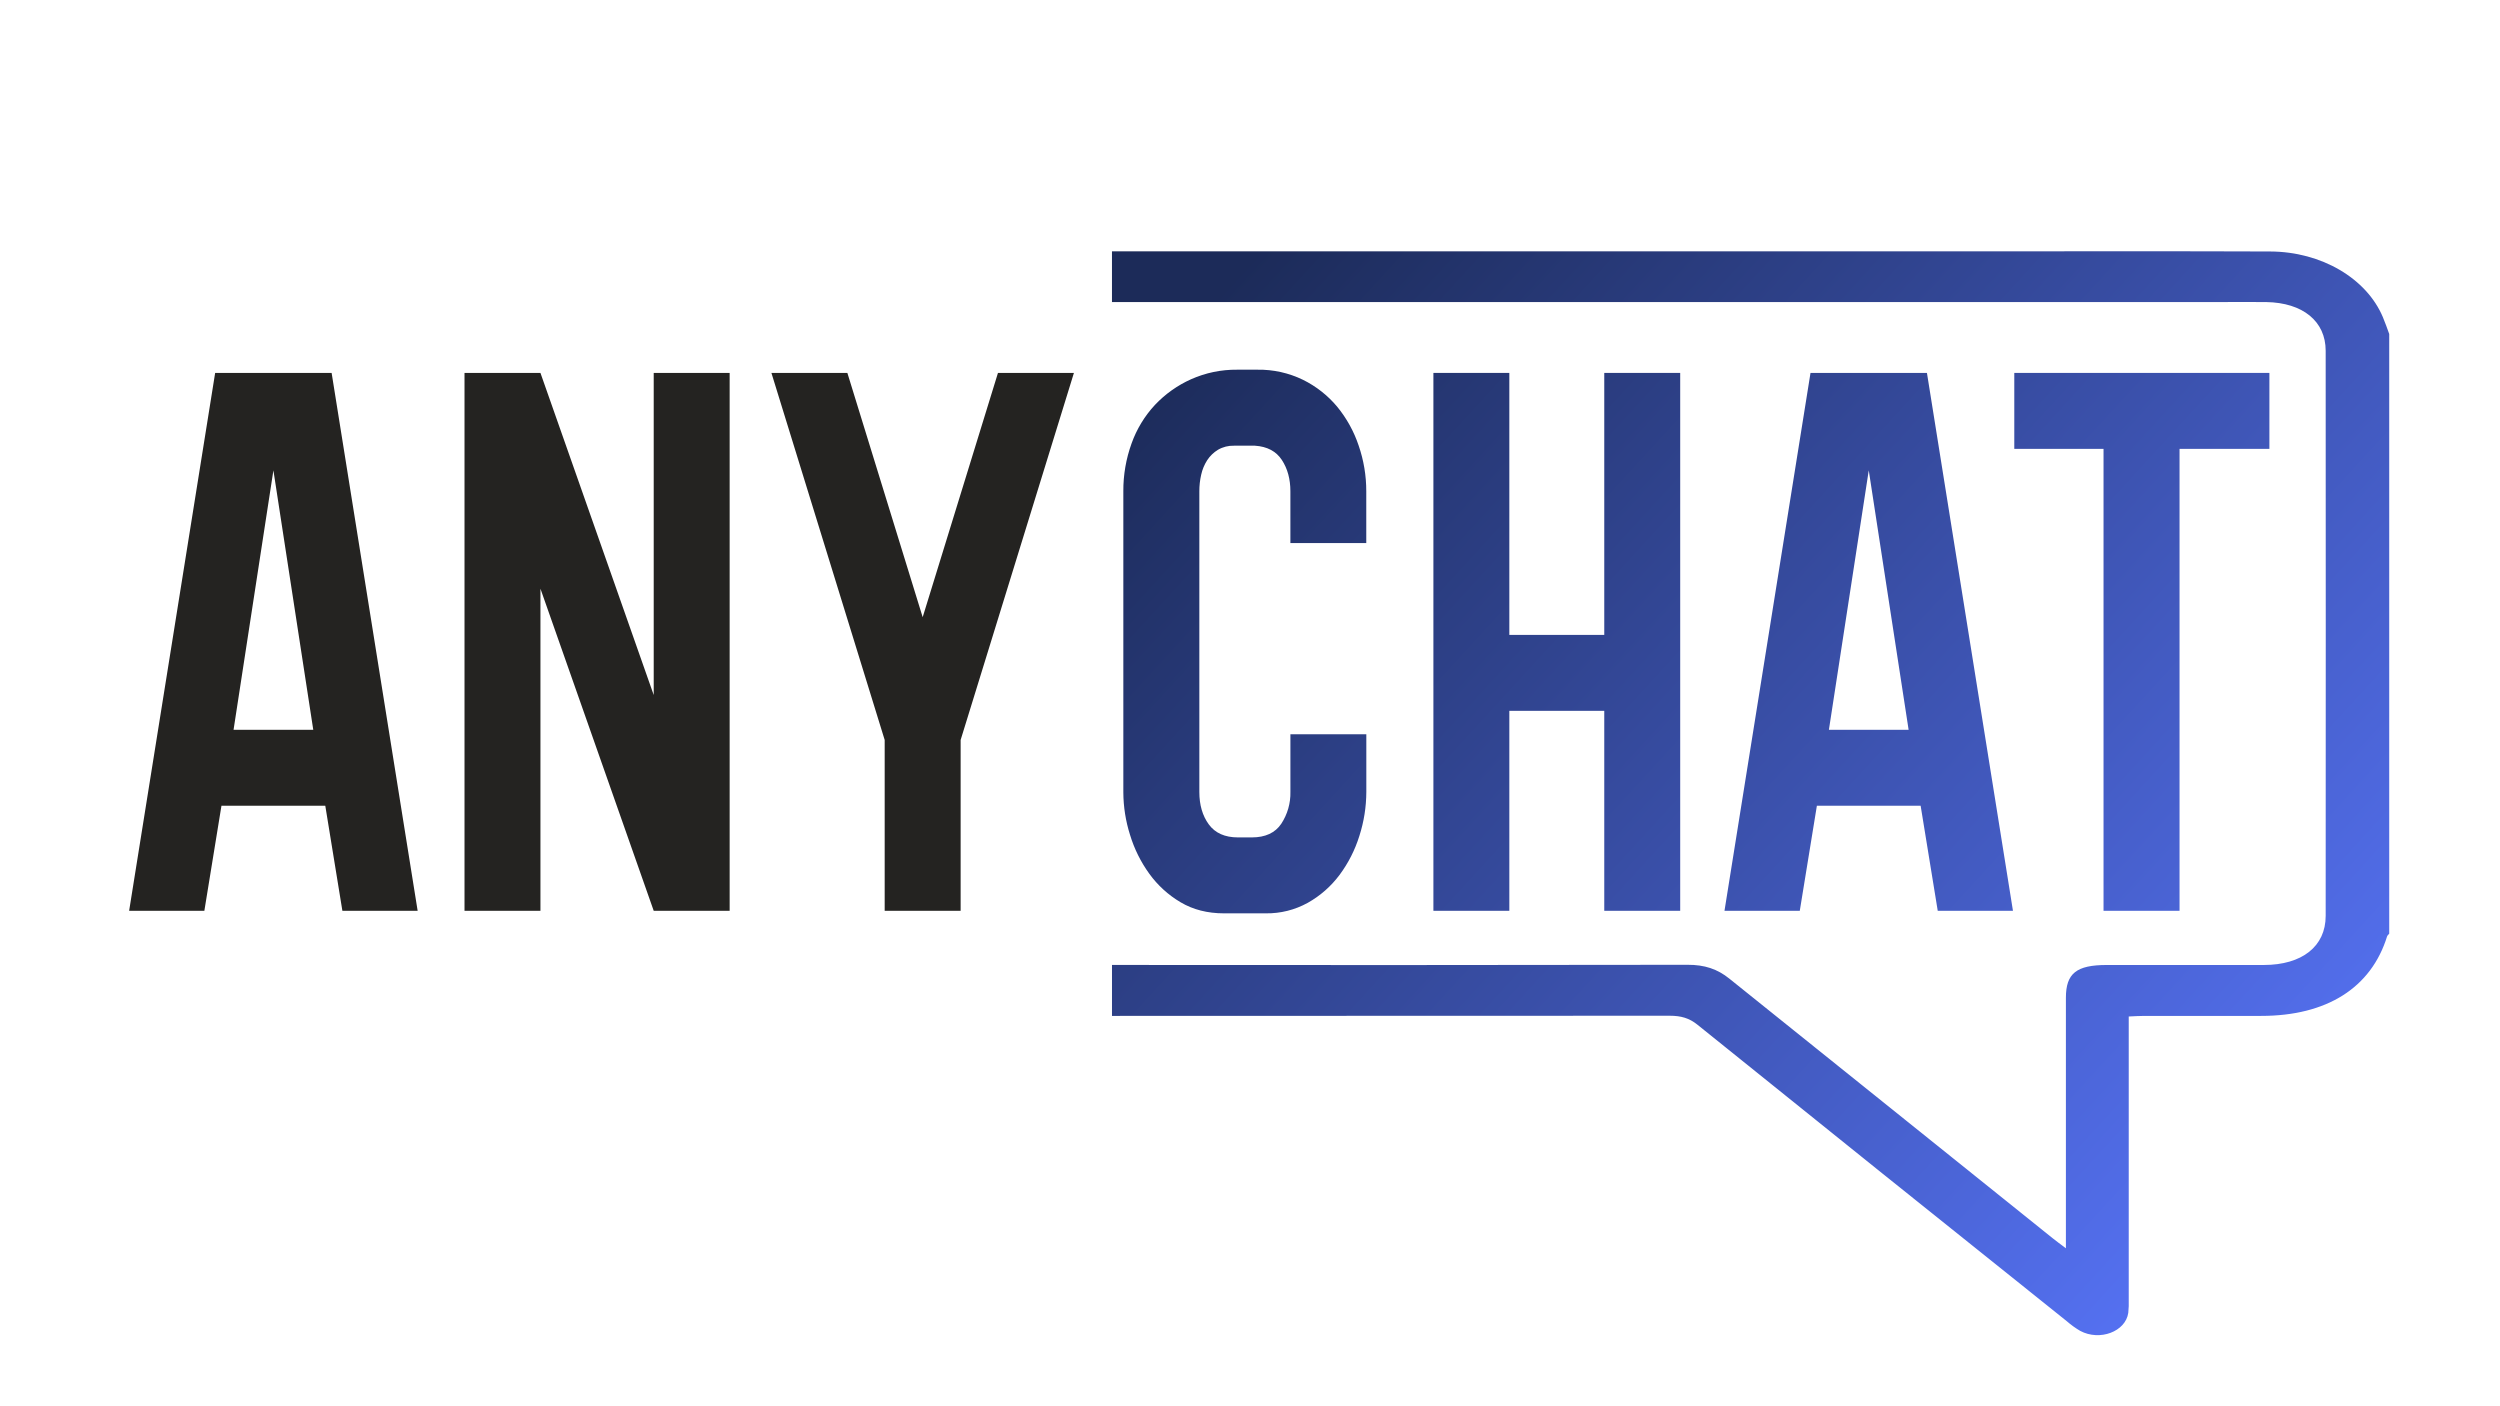
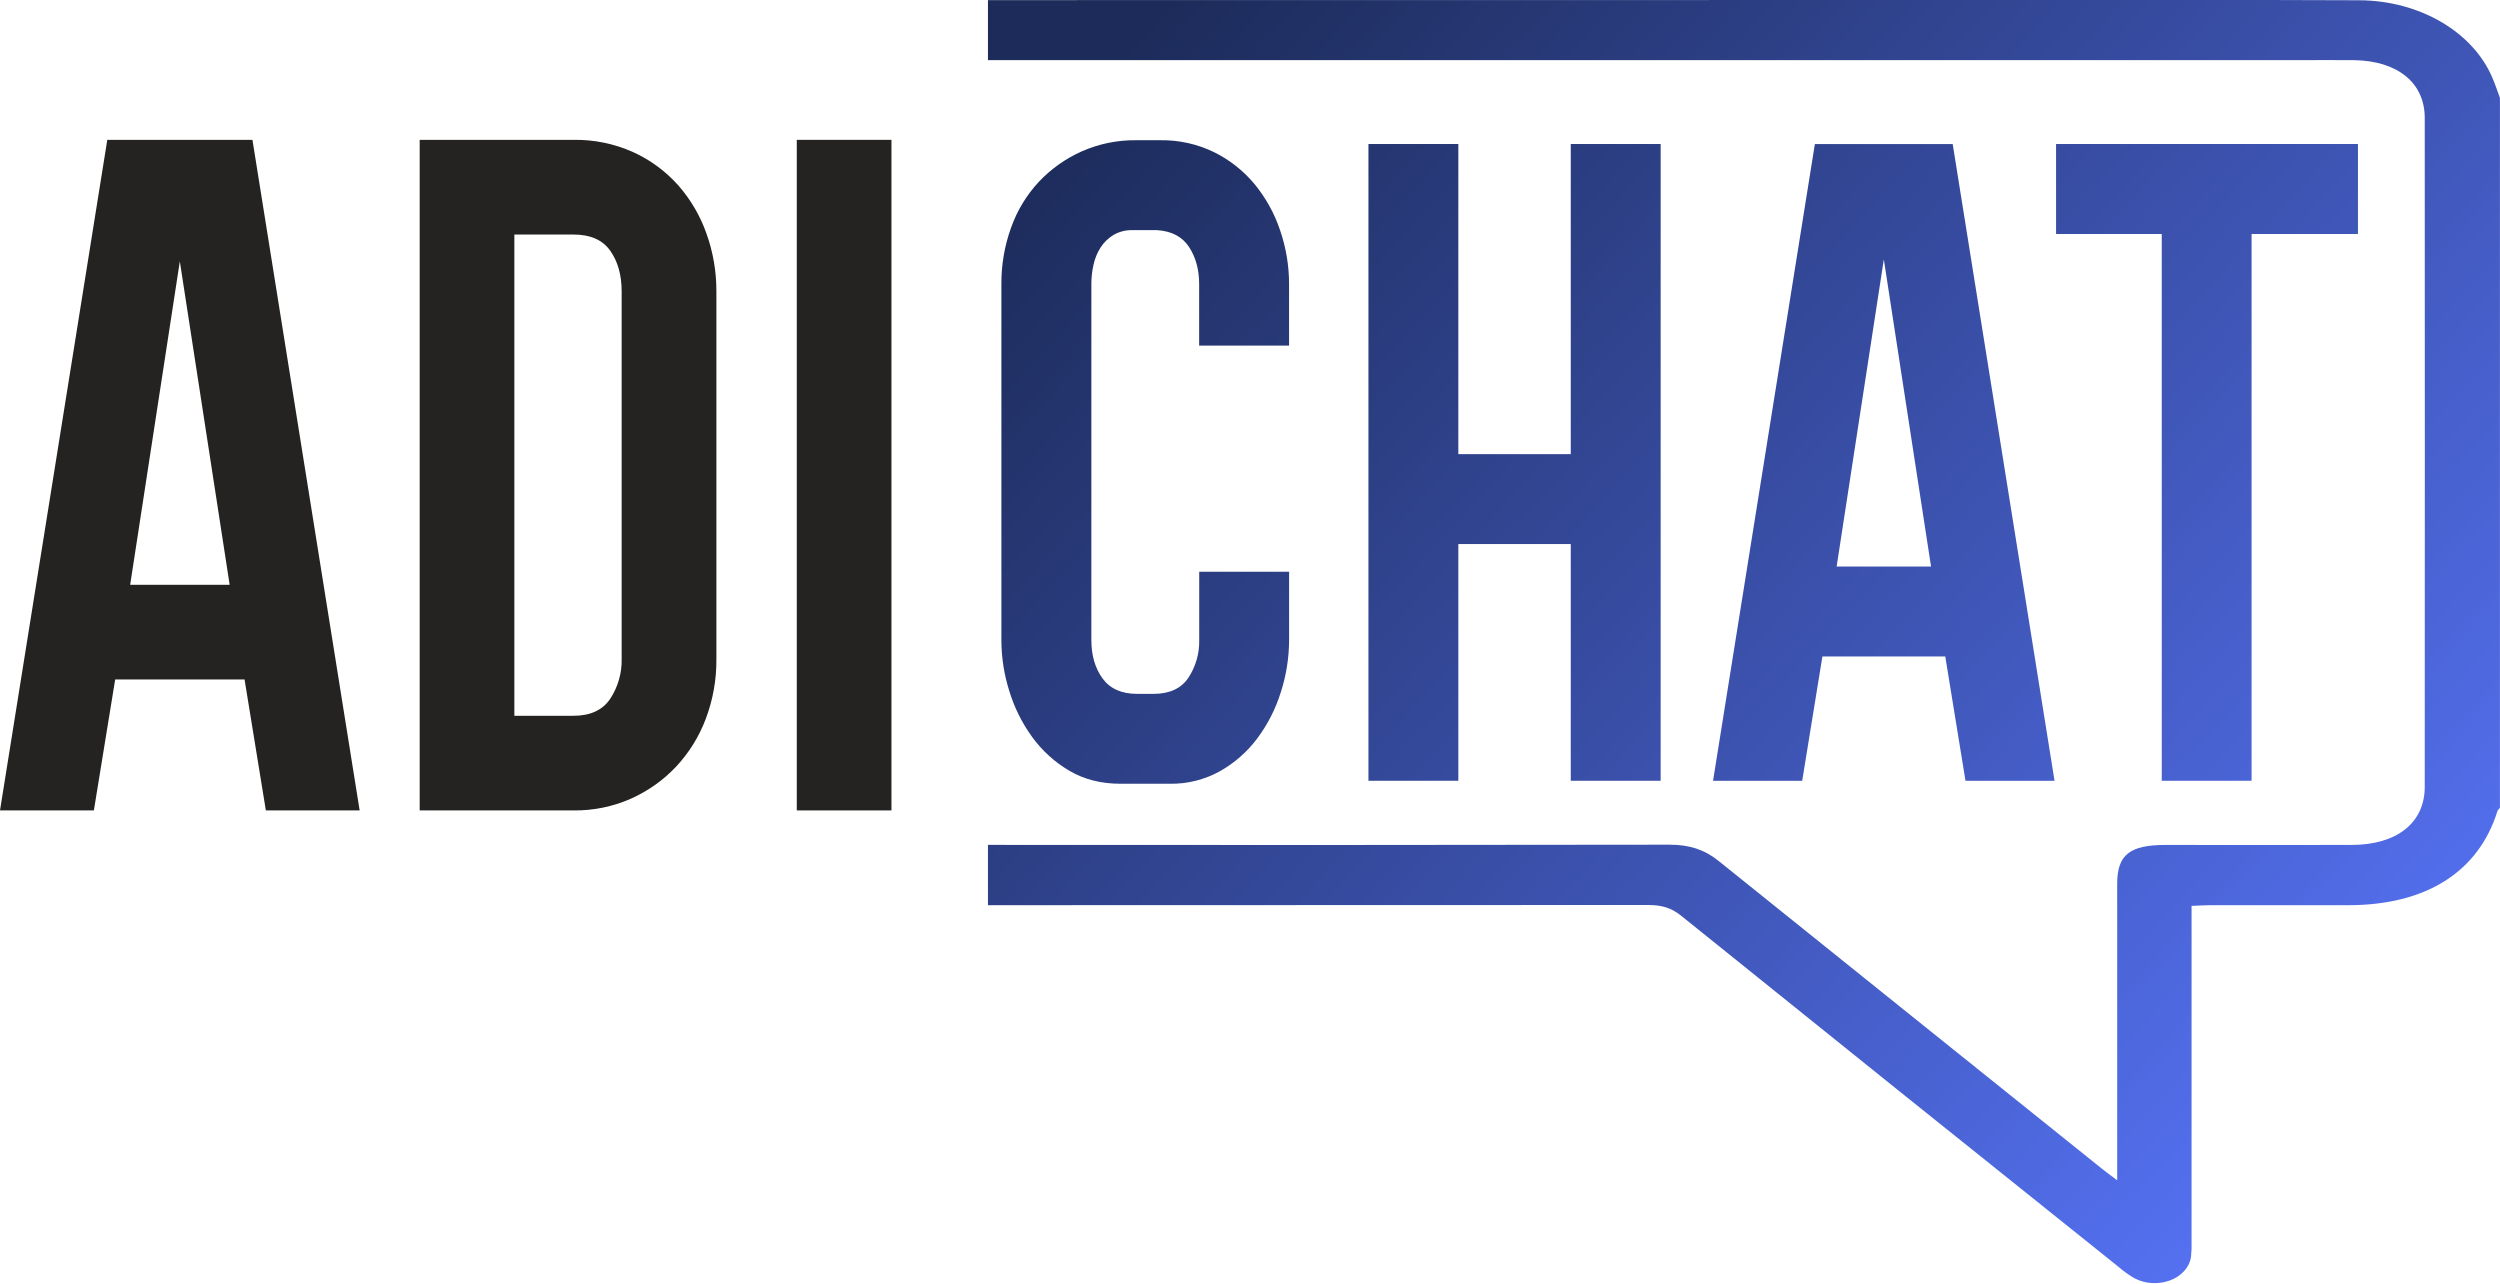
- <svg xmlns="http://www.w3.org/2000/svg" xmlns:xlink="http://www.w3.org/1999/xlink" id="Capa_1" data-name="Capa 1" viewBox="0 0 1366 768">
+ <svg xmlns="http://www.w3.org/2000/svg" xmlns:xlink="http://www.w3.org/1999/xlink" viewBox="0 0 1153.9 592.3">
  <defs>
    <style>.cls-1{fill:#242321;}.cls-2{fill:url(#Degradado_sin_nombre_11);}.cls-3{fill:url(#Degradado_sin_nombre_11-2);}.cls-4{fill:url(#Degradado_sin_nombre_11-3);}.cls-5{fill:url(#Degradado_sin_nombre_11-4);}.cls-6{fill:url(#Degradado_sin_nombre_11-5);}</style>
-     <linearGradient id="Degradado_sin_nombre_11" x1="577.62" y1="257.11" x2="1132.61" y2="765.57" gradientUnits="userSpaceOnUse">
+     <linearGradient id="Degradado_sin_nombre_11" x1="426.03" y1="119.82" x2="981.02" y2="628.28" gradientUnits="userSpaceOnUse">
      <stop offset="0" stop-color="#1c2b59" />
      <stop offset="1" stop-color="#5571f2" />
    </linearGradient>
-     <linearGradient id="Degradado_sin_nombre_11-2" x1="655.58" y1="172.02" x2="1210.57" y2="680.48" xlink:href="#Degradado_sin_nombre_11" />
-     <linearGradient id="Degradado_sin_nombre_11-3" x1="722.64" y1="98.82" x2="1277.63" y2="607.28" xlink:href="#Degradado_sin_nombre_11" />
-     <linearGradient id="Degradado_sin_nombre_11-4" x1="812.58" y1="0.66" x2="1367.56" y2="509.12" xlink:href="#Degradado_sin_nombre_11" />
-     <linearGradient id="Degradado_sin_nombre_11-5" x1="697.93" y1="125.79" x2="1252.92" y2="634.25" xlink:href="#Degradado_sin_nombre_11" />
+     <linearGradient id="Degradado_sin_nombre_11-2" x1="504" y1="34.72" x2="1058.98" y2="543.18" xlink:href="#Degradado_sin_nombre_11" />
+     <linearGradient id="Degradado_sin_nombre_11-3" x1="571.05" y1="-38.47" x2="1126.04" y2="469.99" xlink:href="#Degradado_sin_nombre_11" />
+     <linearGradient id="Degradado_sin_nombre_11-4" x1="660.99" y1="-136.63" x2="1215.97" y2="371.82" xlink:href="#Degradado_sin_nombre_11" />
+     <linearGradient id="Degradado_sin_nombre_11-5" x1="546.35" y1="-11.5" x2="1101.33" y2="496.96" xlink:href="#Degradado_sin_nombre_11" />
  </defs>
-   <path class="cls-1" d="M187.08,497.66l-9.34-57.39H121l-9.34,57.39H70.56l47-293.9H181.2l47,293.9Zm-59.47-98.88h43.56L149.39,257Z" />
-   <path class="cls-1" d="M357.19,497.66l-61.89-176v176H253.81V203.76H295.3l61.89,176v-176h41.49v293.9Z" />
-   <path class="cls-1" d="M524.89,404.31v93.35h-41.5V404.31L421.5,203.76H463l41.15,133.47,41.14-133.47h41.5Z" />
-   <path class="cls-2" d="M746.56,401.2v31.46a79.34,79.34,0,0,1-3.8,24.08,71.13,71.13,0,0,1-10.89,21.39,55.56,55.56,0,0,1-17.29,15.16,46,46,0,0,1-23,5.76H668.76q-13.49,0-23.68-6.05A56.5,56.5,0,0,1,628,477.44a71.73,71.73,0,0,1-10.55-21.27A78.19,78.19,0,0,1,613.79,433V268.42a75.47,75.47,0,0,1,4.49-26.1,61,61,0,0,1,12.8-21.09,62,62,0,0,1,19.7-14A60.27,60.27,0,0,1,676,202h11.06a54.91,54.91,0,0,1,24.9,5.53,57.45,57.45,0,0,1,18.67,14.69,67,67,0,0,1,11.75,21.27,76.16,76.16,0,0,1,4.15,24.89v28.36H705.07V268.42q0-10-4.67-17.11t-14.69-7.78H674.3a16.51,16.51,0,0,0-8.82,2.24,18.63,18.63,0,0,0-5.88,5.7,24.48,24.48,0,0,0-3.28,7.94,39.78,39.78,0,0,0-1,9V432.7q0,10.71,5.19,17.78t15.9,7.08H684q11.06,0,16.08-7.44a30.47,30.47,0,0,0,5-17.46V401.2Z" />
-   <path class="cls-3" d="M876.57,497.66V388.4H824.7V497.66H783.21V203.76H824.7V346.91h51.87V203.76h41.49v293.9Z" />
-   <path class="cls-4" d="M1058.78,497.66l-9.34-57.39h-56.7l-9.34,57.39H942.26l47-293.9h63.62l47,293.9Zm-59.47-98.88h43.56L1021.09,257Z" />
-   <path class="cls-5" d="M1149.37,497.66V245.26h-48.76v-41.5H1240v41.5h-49.1v252.4Z" />
-   <path class="cls-6" d="M1302,173.29c-8.9-21.16-33.53-35.77-61.58-35.88-51.39-.2-102.77-.08-154.16-.08q-239.34,0-478.68,0v27.72q302.05-.06,604.11,0c8.86,0,17.72-.11,26.57,0,20,.33,32.48,10.48,32.49,26.59q.09,154.41,0,308.81c0,16.65-12.89,26.79-33.77,26.82q-42.9.06-85.81,0c-16.62,0-22.35,4.57-22.36,17.91q0,63,0,126.08v10.81c-3.4-2.59-5.41-4-7.32-5.57q-88.34-70.85-176.57-141.77c-6.56-5.29-13.52-7.59-22.84-7.57q-157.24.25-314.49.09v27.84q152.34,0,304.68-.09c6.25,0,10.71,1.27,15.25,4.93q100.69,81.16,201.8,162a48.19,48.19,0,0,0,7.31,5.27c10.69,5.71,24.79.39,26.26-9.86a52.24,52.24,0,0,0,.25-7.3q0-73.4,0-146.79v-7.84c3.21-.13,5.88-.32,8.54-.32,21.26,0,42.53,0,63.79,0,35.88,0,60.1-15.32,68.83-43.43.17-.54.77-1,1.17-1.49V182.5C1304.34,179.43,1303.3,176.33,1302,173.29Z" />
+   <g id="Capa_2" data-name="Capa 2">
+     <g id="Capa_1-2" data-name="Capa 1">
+       <path class="cls-1" d="M122.71,374.06l-9.83-60.44H53.16l-9.83,60.44H0L49.52,64.55h67L166,374.06ZM60.08,269.92H106L83,120.63Z" />
+       <path class="cls-1" d="M193.71,374.06V64.55h71a64.81,64.81,0,0,1,27.5,5.65A62.44,62.44,0,0,1,313,85.49a68,68,0,0,1,13.11,22.39,78.59,78.59,0,0,1,4.55,26.59V304.15a76.33,76.33,0,0,1-4.91,27.67,66.79,66.79,0,0,1-13.66,22A65.17,65.17,0,0,1,291.3,368.6a63.55,63.55,0,0,1-26.59,5.46Zm71-43.69q11.66,0,16.94-7.83a32.18,32.18,0,0,0,5.28-18.39V134.47q0-11.3-5.28-18.76t-16.94-7.46h-27.3V330.37Z" />
+       <path class="cls-1" d="M367.76,374.06V64.55h43.7V374.06Z" />
+       <path class="cls-2" d="M595,263.9v31.47a79,79,0,0,1-3.81,24.08,71.08,71.08,0,0,1-10.89,21.38A55.72,55.72,0,0,1,563,356a46,46,0,0,1-23,5.75H517.18q-13.48,0-23.69-6.05a56.62,56.62,0,0,1-17.11-15.56,71.68,71.68,0,0,1-10.55-21.26,78.26,78.26,0,0,1-3.63-23.17V131.13A75.3,75.3,0,0,1,466.7,105a60.88,60.88,0,0,1,12.79-21.09,61.91,61.91,0,0,1,19.71-14,60.26,60.26,0,0,1,25.24-5.19H535.5a55,55,0,0,1,24.9,5.53A57.24,57.24,0,0,1,579.07,85a67.09,67.09,0,0,1,11.76,21.26,76.44,76.44,0,0,1,4.15,24.9v28.35h-41.5V131.13q0-10-4.66-17.12t-14.7-7.78H522.71a16.42,16.42,0,0,0-8.82,2.25,18.46,18.46,0,0,0-5.87,5.69,24.33,24.33,0,0,0-3.29,8,39.78,39.78,0,0,0-1,9V295.4q0,10.71,5.19,17.78t15.9,7.08h7.61q11.07,0,16.08-7.43a30.51,30.51,0,0,0,5-17.46V263.9Z" />
+       <path class="cls-3" d="M725,360.37V251.11H673.11V360.37H631.62V66.47h41.49V209.62H725V66.47h41.49v293.9Z" />
+       <path class="cls-4" d="M907.19,360.37,897.86,303H841.15l-9.33,57.4H790.67l47-293.9h63.62l47,293.9Zm-59.47-98.89h43.57L869.5,119.72Z" />
+       <path class="cls-5" d="M997.78,360.37V108H949V66.47h139.34V108h-49.1V360.37Z" />
+       <path class="cls-6" d="M1150.43,36C1141.53,14.84,1116.9.23,1088.85.12,1037.47-.09,986.08,0,934.7,0Q695.36,0,456,.05V27.77q302,0,604.1,0c8.86,0,17.72-.11,26.58,0,20,.34,32.47,10.49,32.48,26.59q.09,154.41,0,308.82c0,16.65-12.89,26.78-33.77,26.81q-42.92.08-85.81,0c-16.63,0-22.36,4.57-22.37,17.91q0,63,0,126.08v10.8c-3.4-2.58-5.41-4-7.32-5.57q-88.33-70.83-176.57-141.77c-6.56-5.29-13.52-7.58-22.84-7.57q-157.25.25-314.48.1v27.83q152.33,0,304.67-.09c6.25,0,10.71,1.28,15.25,4.93q100.71,81.16,201.8,162a48.53,48.53,0,0,0,7.32,5.28c10.69,5.71,24.78.38,26.25-9.86a52.3,52.3,0,0,0,.25-7.3q0-73.39,0-146.79v-7.85c3.21-.12,5.88-.31,8.54-.32q31.91,0,63.79,0c35.88,0,60.1-15.33,68.84-43.43.17-.54.76-1,1.16-1.49V45.2C1152.75,42.13,1151.71,39,1150.43,36Z" />
+     </g>
+   </g>
</svg>
